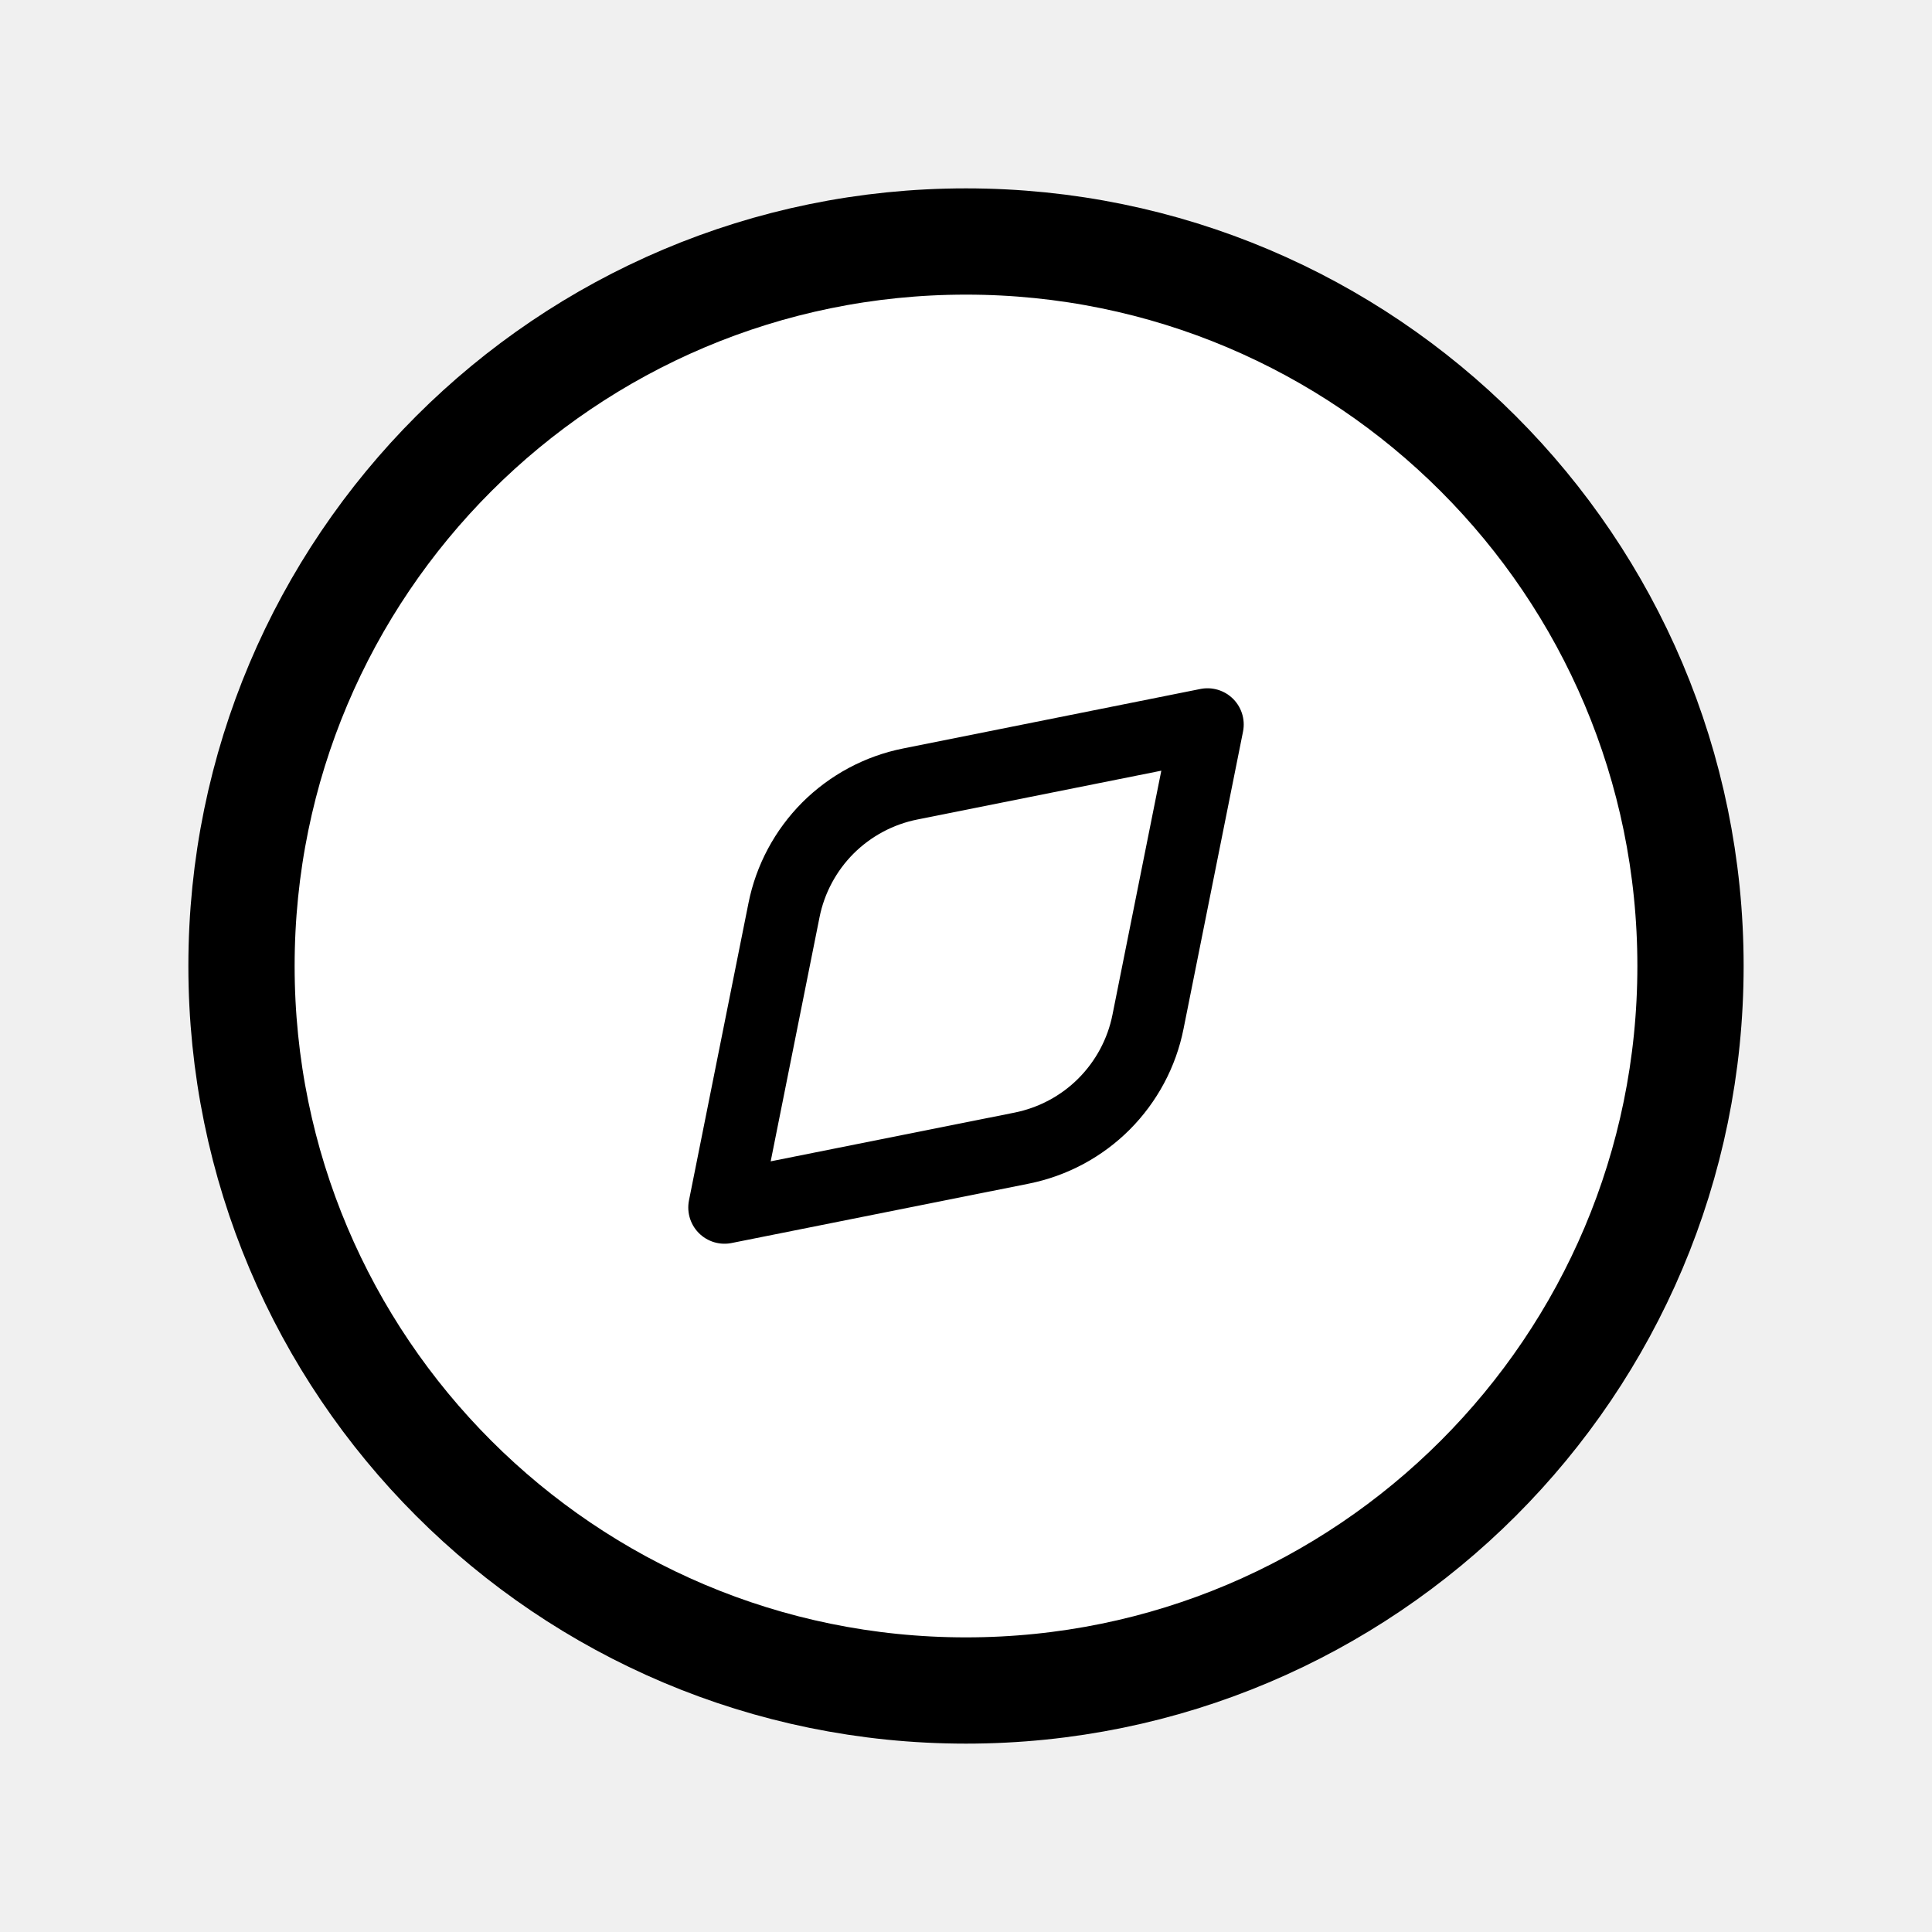
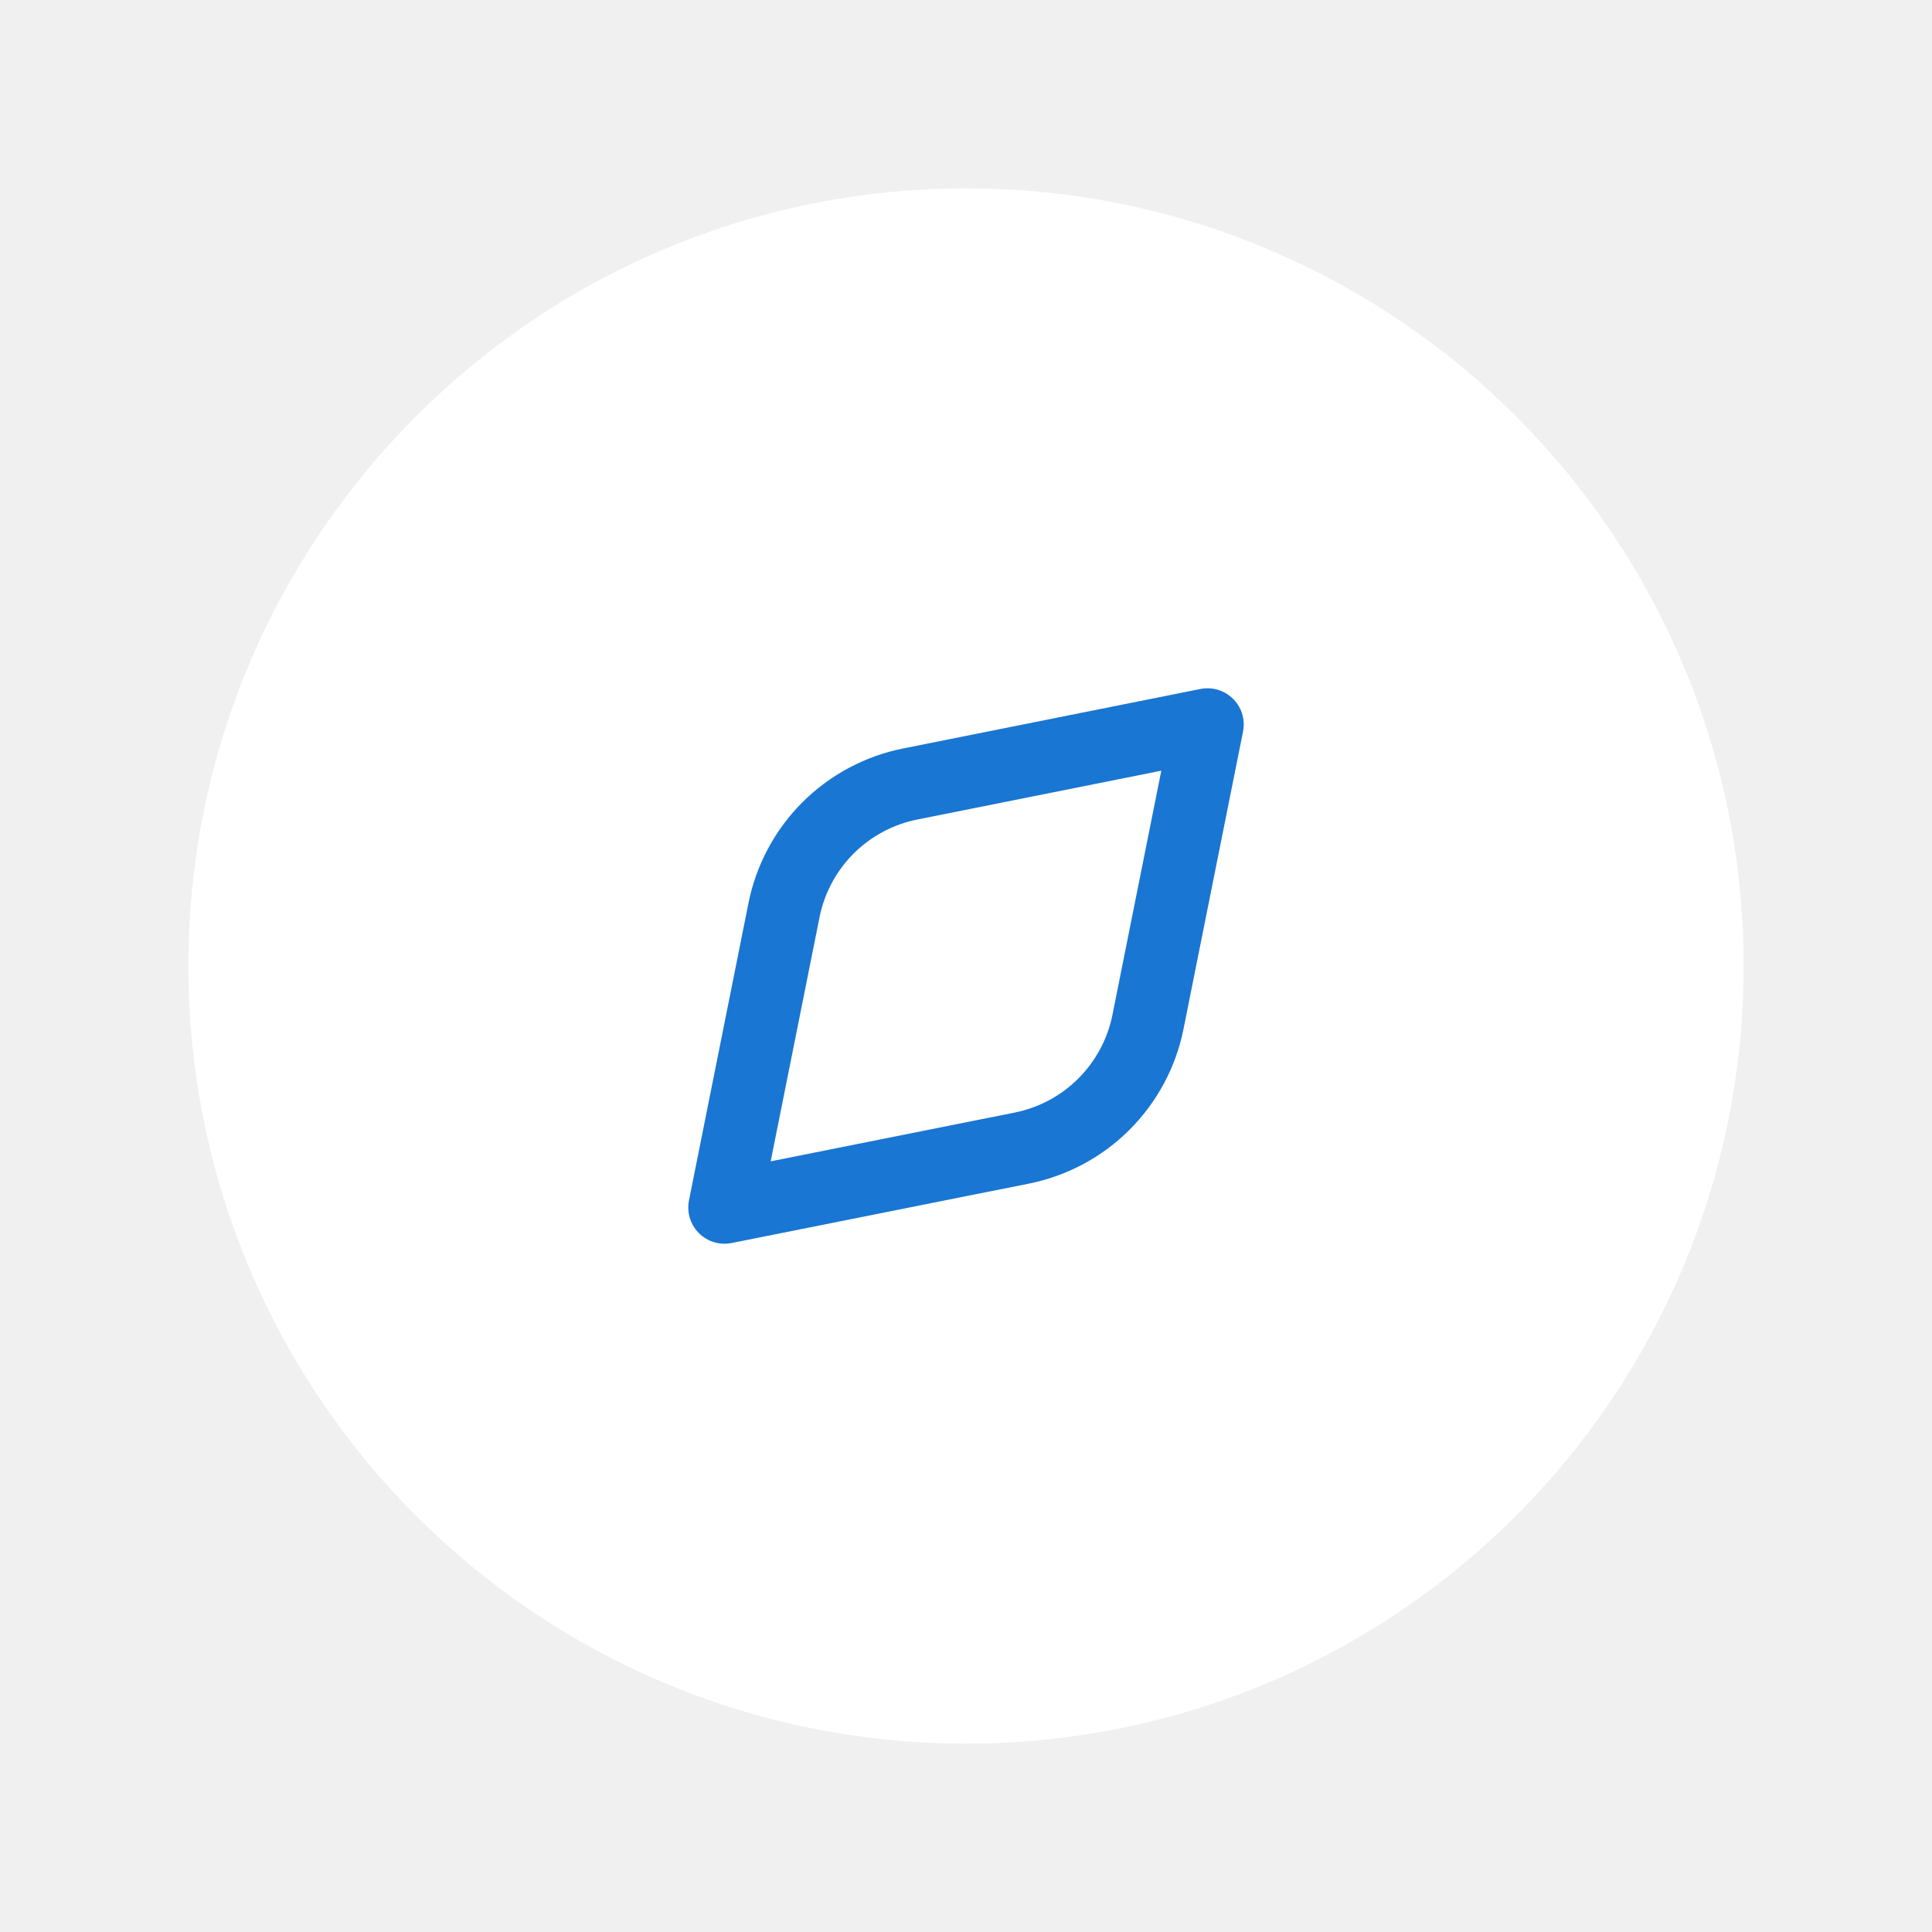
<svg xmlns="http://www.w3.org/2000/svg" width="20" height="20" viewBox="0 0 20 20">
  <g id="iconamoon:discover-light">
    <g id="Group">
-       <path id="Vector" d="M10 17.5C14.142 17.5 17.5 14.142 17.5 10C17.5 5.858 14.142 2.5 10 2.5C5.858 2.5 2.5 5.858 2.5 10C2.5 14.142 5.858 17.5 10 17.5Z" stroke="black" stroke-width="1.1" stroke-linecap="round" stroke-linejoin="round" fill="white" />
-       <path id="Vector_2" d="M9.422 8.116L12.5 7.5L11.884 10.578C11.82 10.9 11.661 11.196 11.429 11.429C11.196 11.662 10.9 11.82 10.578 11.885L7.5 12.5L8.116 9.422C8.18 9.1 8.339 8.804 8.571 8.571C8.804 8.339 9.1 8.18 9.422 8.116Z" stroke="black" stroke-width="0.75" stroke-linecap="round" stroke-linejoin="round" fill="white" />
+       <path id="Vector" d="M10 17.5C14.142 17.5 17.5 14.142 17.5 10C17.5 5.858 14.142 2.5 10 2.5C5.858 2.5 2.5 5.858 2.5 10C2.5 14.142 5.858 17.5 10 17.5Z" stroke="white" stroke-width="1.1" stroke-linecap="round" stroke-linejoin="round" fill="white" />
+       <path id="Vector_2" d="M9.422 8.116L12.5 7.5L11.884 10.578C11.82 10.9 11.661 11.196 11.429 11.429C11.196 11.662 10.9 11.82 10.578 11.885L7.5 12.5L8.116 9.422C8.18 9.1 8.339 8.804 8.571 8.571C8.804 8.339 9.1 8.18 9.422 8.116Z" stroke="#1976D2" stroke-width="0.75" stroke-linecap="round" stroke-linejoin="round" fill="white" />
    </g>
  </g>
</svg>
